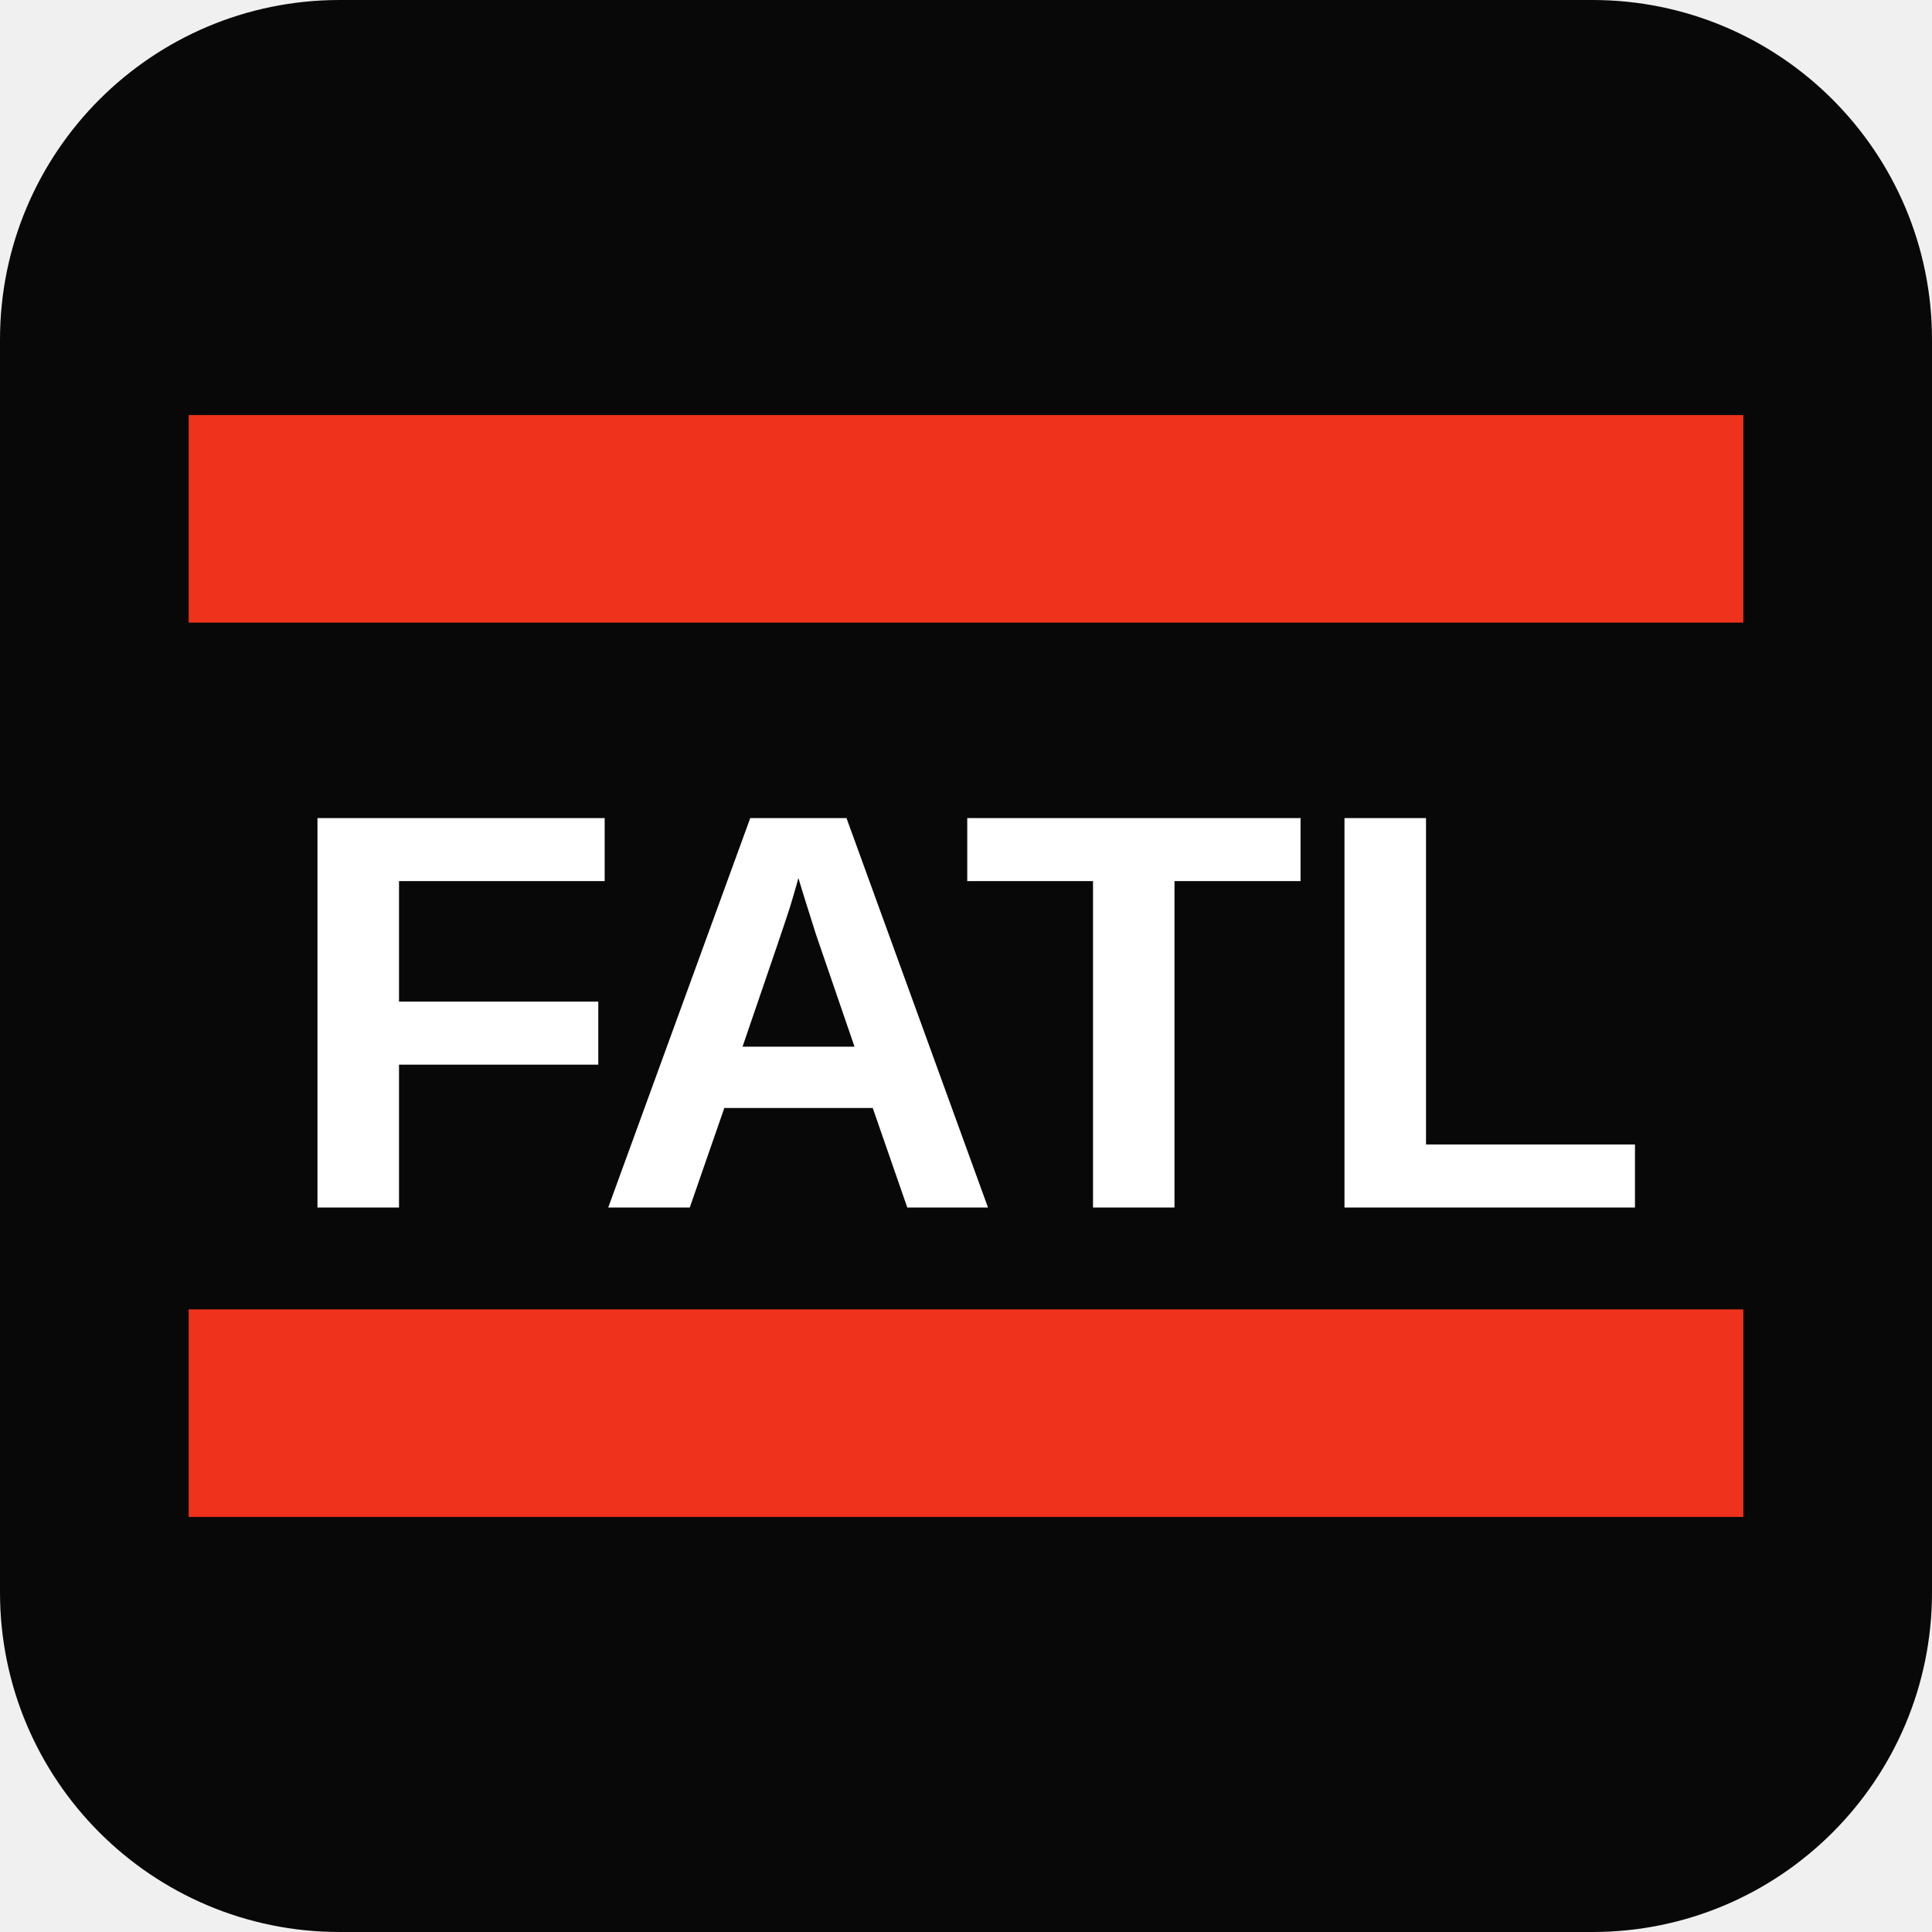
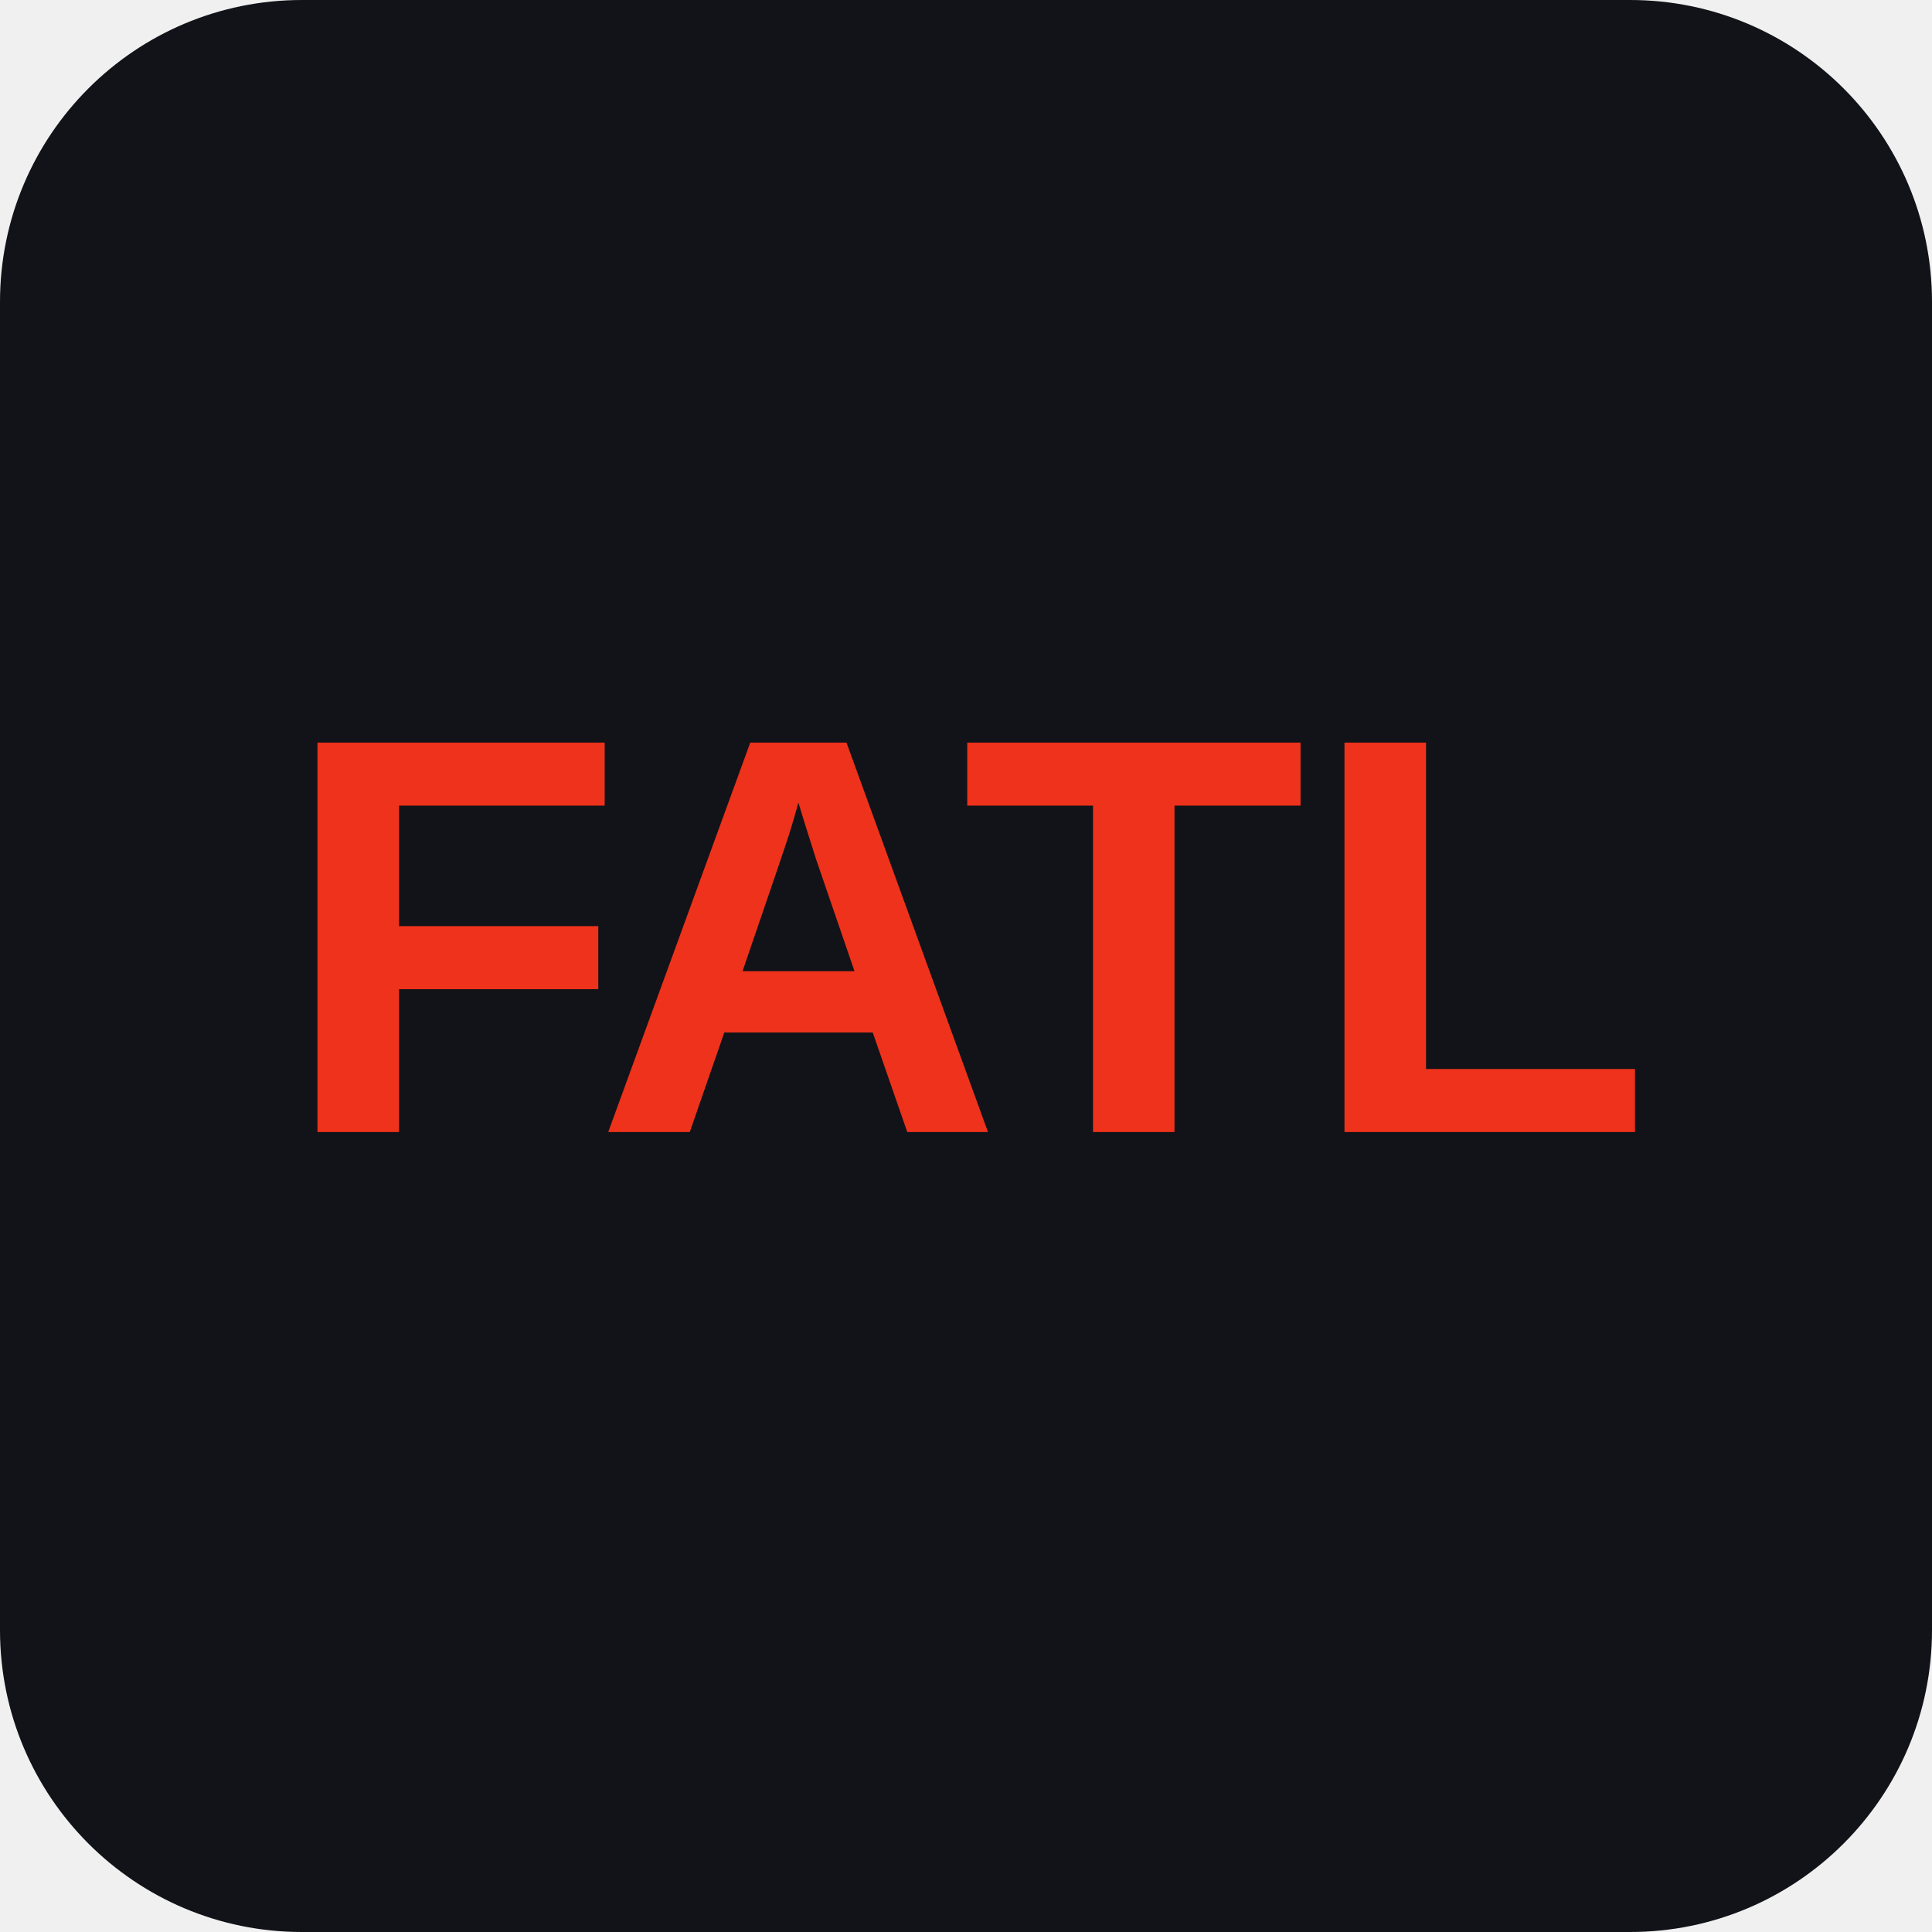
<svg xmlns="http://www.w3.org/2000/svg" viewBox="0 0 512 512">
-   <rect width="512" height="512" rx="90" fill="#080808" />
-   <path d="M50 110h412v55H50zm0 237h412v55H50z" fill="#ef321b" />
-   <text x="256" y="320" text-anchor="middle" font-family="Arial" font-size="150" font-weight="900" fill="white">FATL</text>
+   <rect width="512" height="512" rx="80" fill="#111318" />
+   <text x="256" y="300" text-anchor="middle" font-family="Arial,sans-serif" font-weight="900" font-size="150" fill="#ef321b">FATL</text>
</svg>
